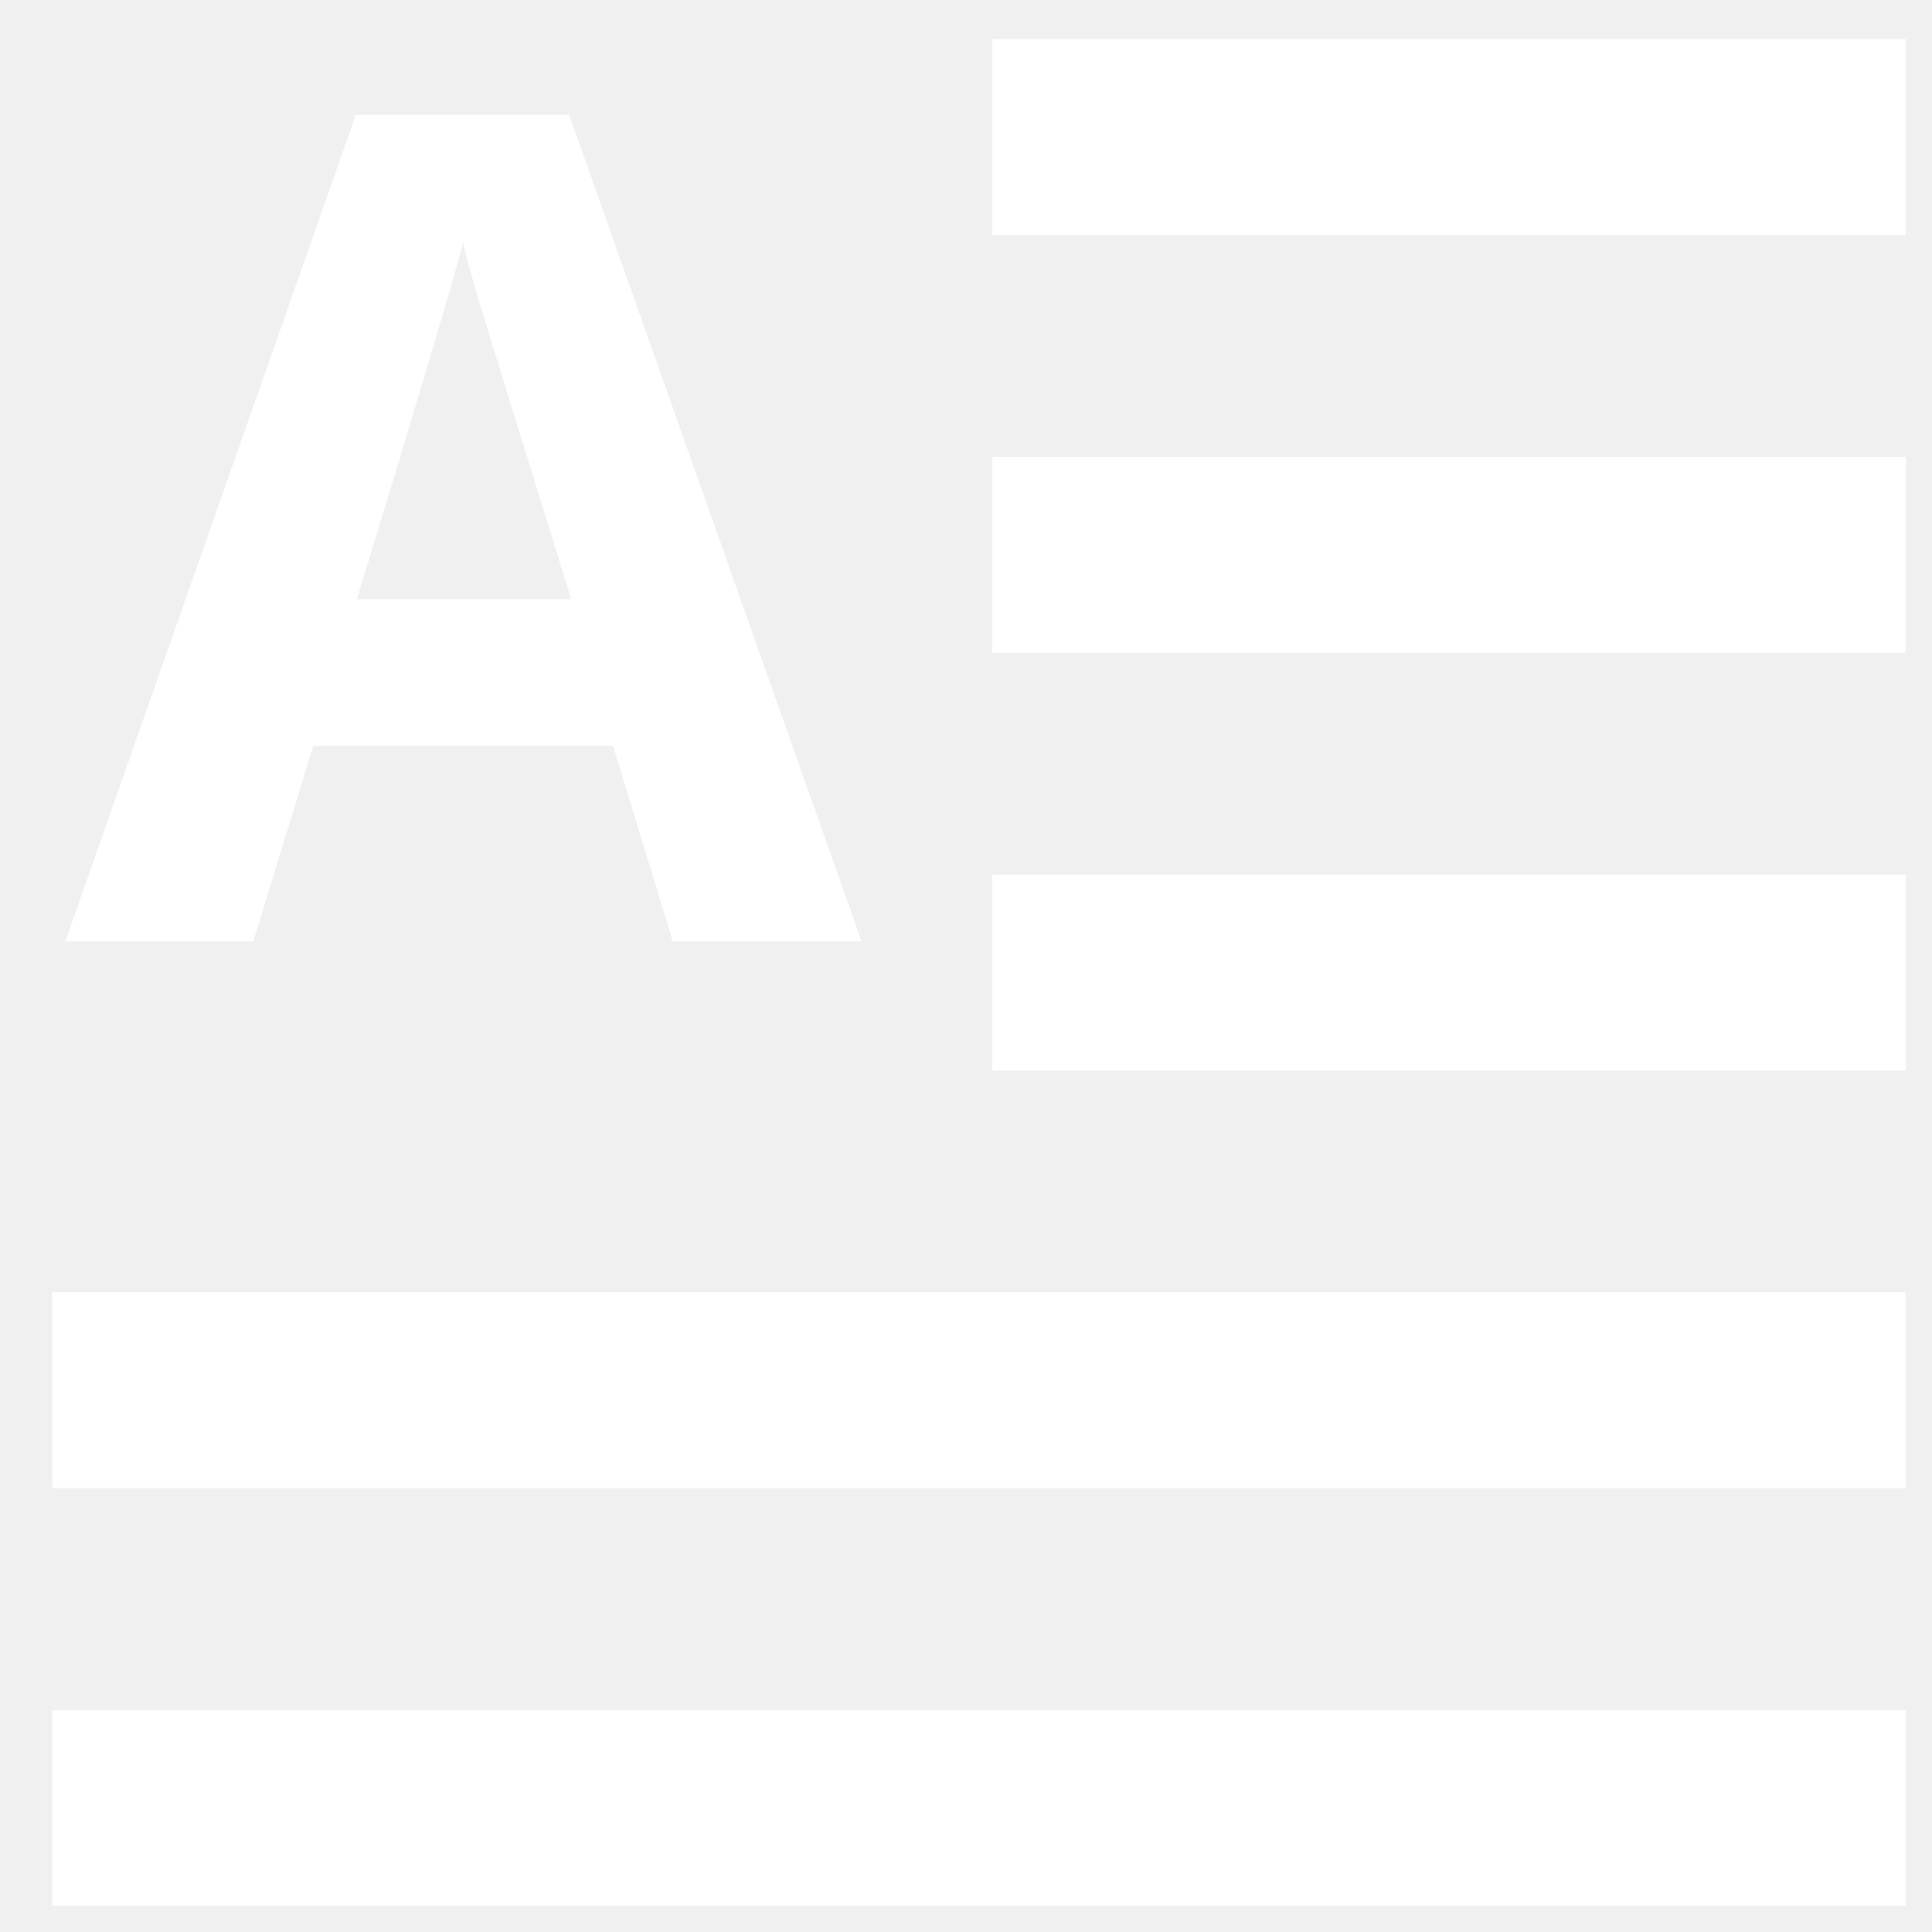
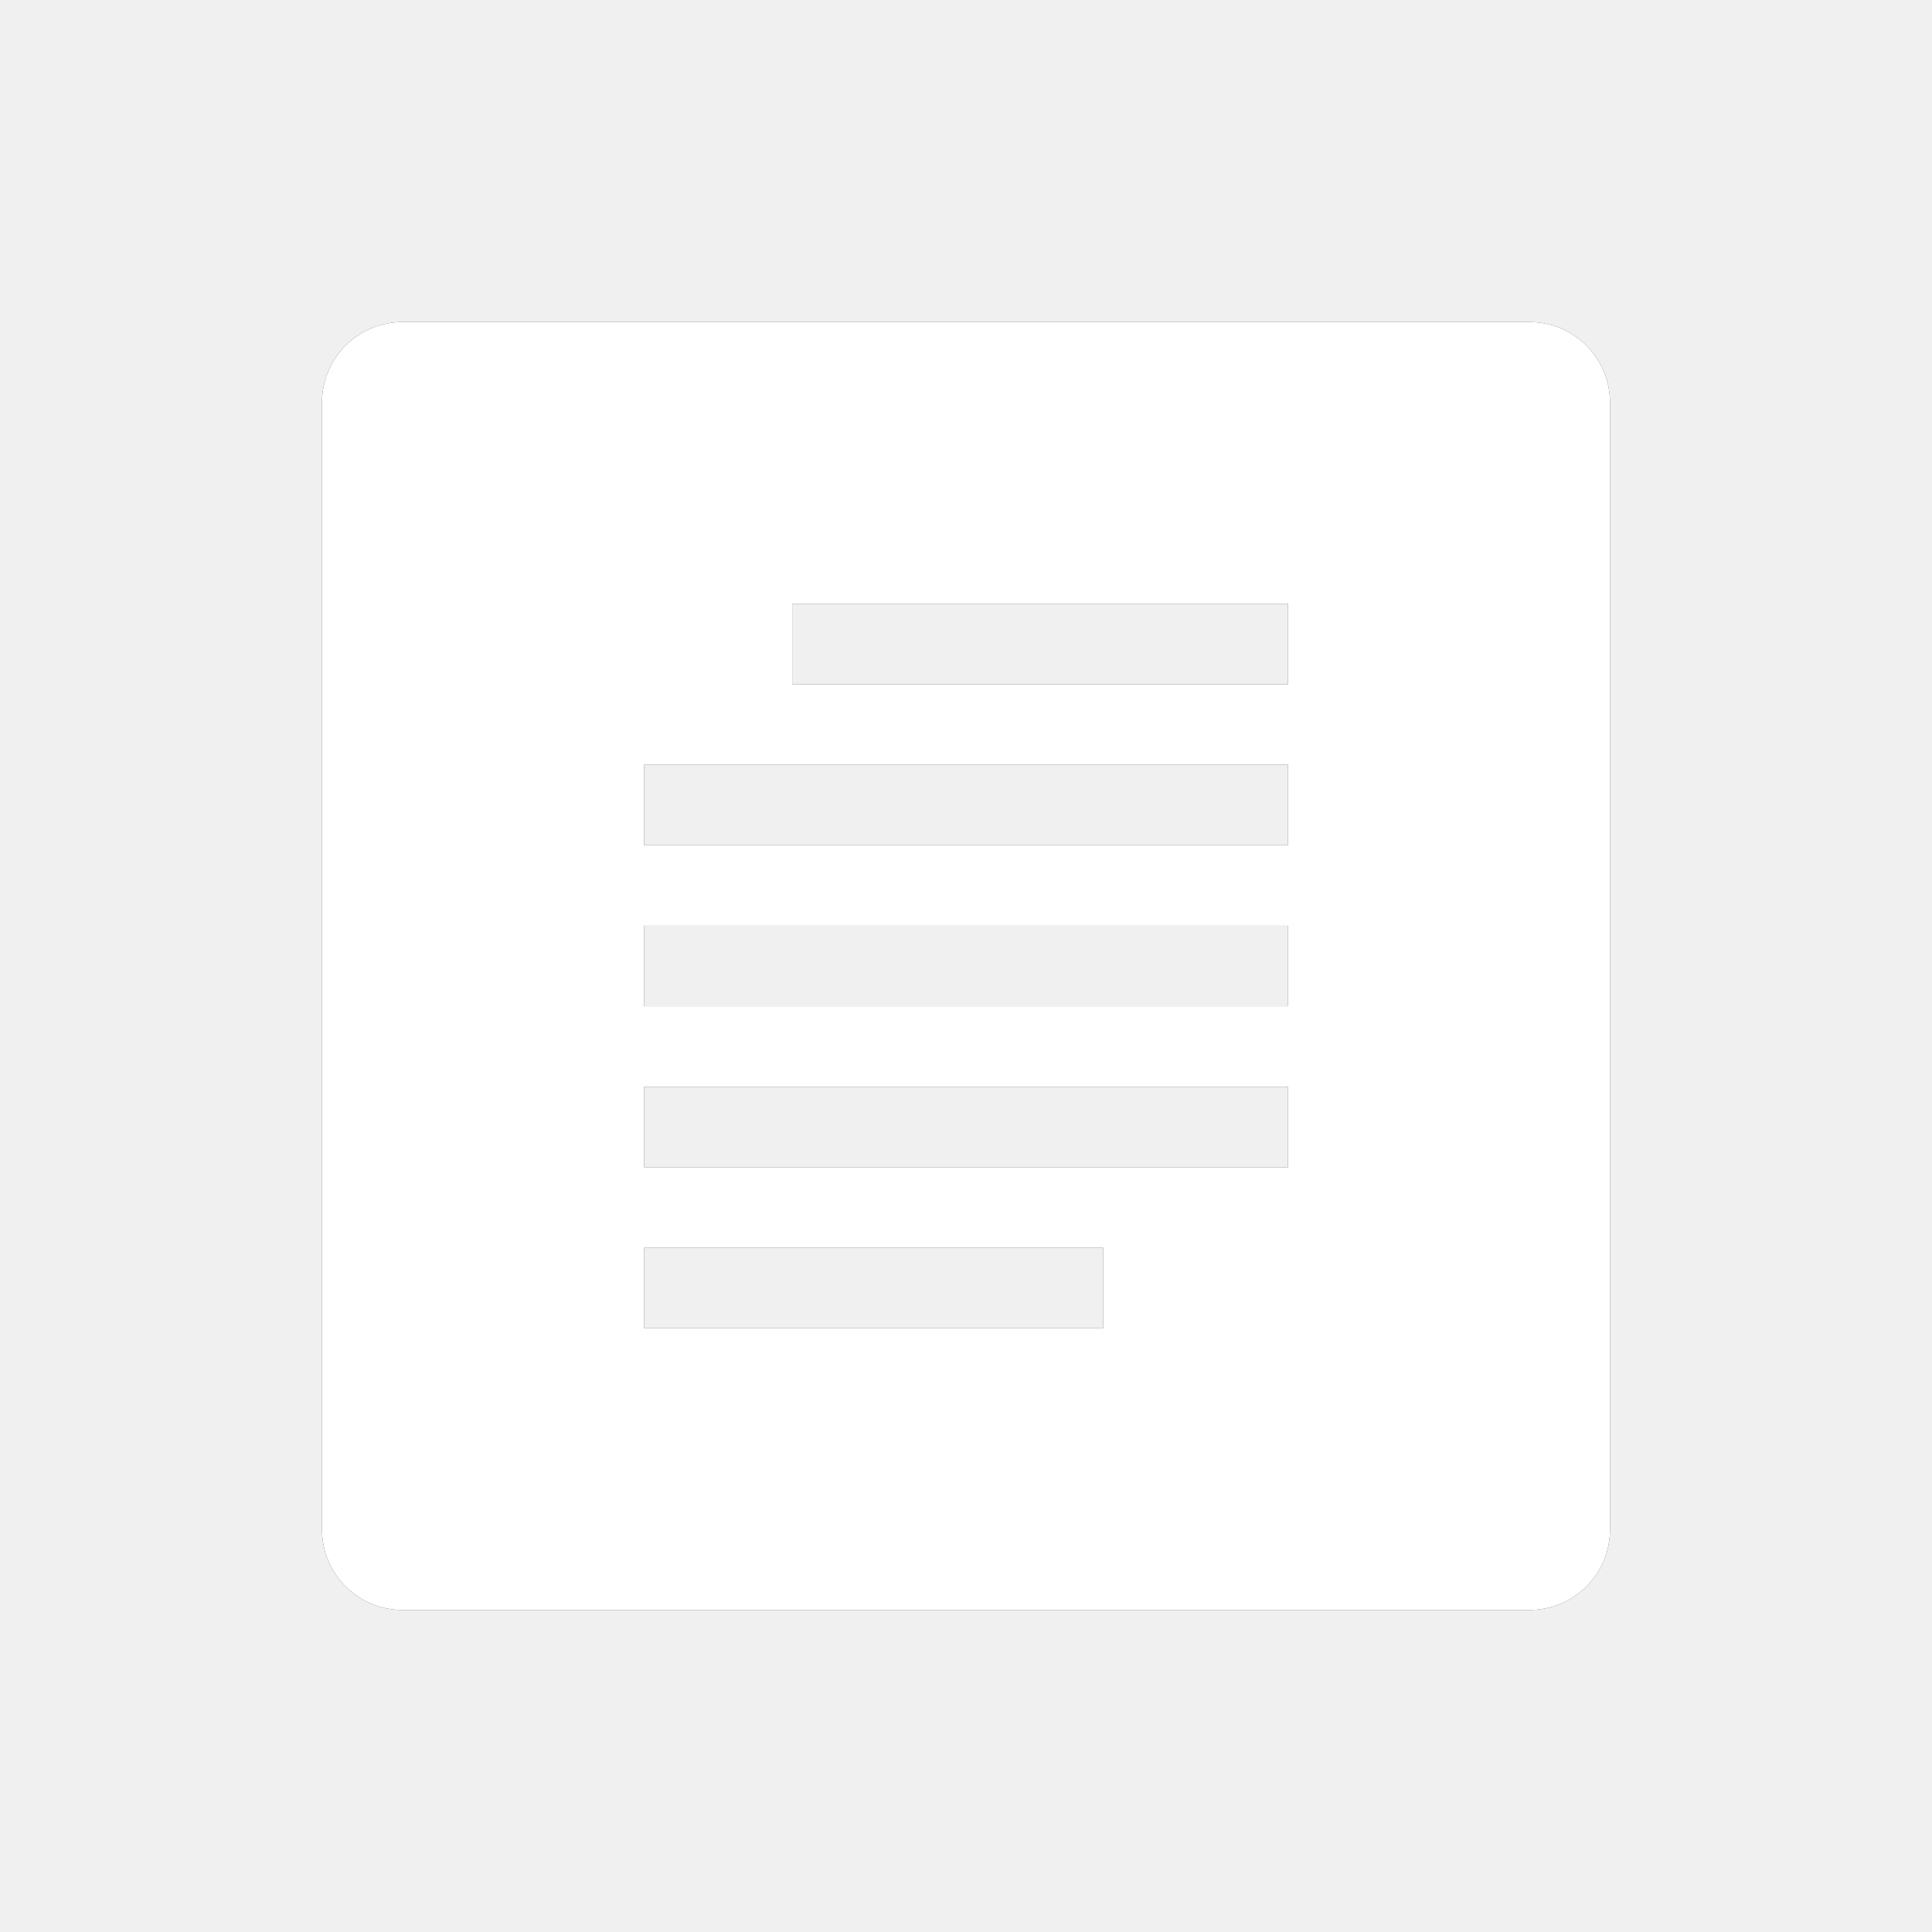
- <svg xmlns="http://www.w3.org/2000/svg" id="Layer_1" data-name="Layer 1" viewBox="0 0 74 74">
+ <svg xmlns="http://www.w3.org/2000/svg" xmlns:xlink="http://www.w3.org/1999/xlink" width="24" height="24" viewBox="0 0 24 24">
  <defs>
-     <style>.cls-1,.cls-2,.cls-4{fill:#979797;}.cls-1{clip-rule:evenodd;}.cls-2{fill-rule:evenodd;}.cls-3{clip-path:url(#clip-path);}.cls-5{fill:#fff;}</style>
-     <clipPath id="clip-path">
-       <path class="cls-1" d="M1210.06-3141h-43a10,10,0,0,0-10,10v8.06a10,10,0,0,0-9,10v34a10,10,0,0,0,10,10h43a10,10,0,0,0,10-10V-3087a10,10,0,0,0,9-10v-34A10,10,0,0,0,1210.06-3141ZM1158-3118h43a5,5,0,0,1,5,5v1l-27,19.8-26-19.76v-1A5,5,0,0,1,1158-3118Zm43,44h-43a5,5,0,0,1-5-5v-26.5l26,19.72,27.09-19.84v26.62A5,5,0,0,1,1201.05-3073.93Zm14-23a5,5,0,0,1-4,4.9V-3113a10,10,0,0,0-10-10h-39v-8a5,5,0,0,1,5-5h43a5,5,0,0,1,5,5Z" />
-     </clipPath>
+     <path id="blog-a" d="M5.841,4.5 L12,4.5 L12,3.5 L5.841,3.5 L5.841,4.5 Z M4,6.5 L12,6.5 L12,5.5 L4,5.5 L4,6.5 Z M4,8.5 L12,8.5 L12,7.5 L4,7.5 L4,8.5 Z M4,10.5 L12,10.5 L12,9.5 L4,9.5 L4,10.5 Z M4,12.5 L9.703,12.5 L9.703,11.5 L4,11.5 L4,12.5 Z M15,0 L1,0 C0.447,0 0,0.448 0,1 L0,15 C0,15.552 0.447,16 1,16 L15,16 C15.553,16 16,15.552 16,15 L16,1 C16,0.448 15.553,0 15,0 L15,0 Z" />
  </defs>
-   <path class="cls-2" d="M1210.06-3141h-43a10,10,0,0,0-10,10v8.06a10,10,0,0,0-9,10v34a10,10,0,0,0,10,10h43a10,10,0,0,0,10-10V-3087a10,10,0,0,0,9-10v-34A10,10,0,0,0,1210.06-3141ZM1158-3118h43a5,5,0,0,1,5,5v1l-27,19.8-26-19.76v-1A5,5,0,0,1,1158-3118Zm43,44h-43a5,5,0,0,1-5-5v-26.5l26,19.72,27.09-19.84v26.62A5,5,0,0,1,1201.05-3073.93Zm14-23a5,5,0,0,1-4,4.9V-3113a10,10,0,0,0-10-10h-39v-8a5,5,0,0,1,5-5h43a5,5,0,0,1,5,5Z" />
-   <g class="cls-3">
-     <rect class="cls-4" x="-4344.83" y="-3248.61" width="6456.88" height="6582.43" />
+   <g fill="none" fill-rule="evenodd" transform="translate(4 4)">
+     <mask id="blog-b" fill="#fff">
+       <use xlink:href="#blog-a" />
+     </mask>
+     <use fill="#333" xlink:href="#blog-a" />
+     <g fill="#FFF" mask="url(#blog-b)">
+       <rect width="24" height="24" rx="2" transform="translate(-4 -4)" />
+     </g>
  </g>
-   <path class="cls-5" d="M25.77,36.06l-2.29-7.5H12L9.7,36.06H2.5L13.63,4.4H21.8L33,36.06ZM21.88,22.95q-3.17-10.2-3.57-11.54T17.74,9.3Q17,12.06,13.67,22.95Z" />
-   <rect class="cls-5" x="38" y="1.5" width="35" height="7.5" />
-   <rect class="cls-5" x="38" y="17.5" width="35" height="7.5" />
-   <rect class="cls-5" x="38" y="33.5" width="35" height="7.5" />
-   <rect class="cls-5" x="2" y="49.5" width="71" height="7.5" />
-   <rect class="cls-5" x="2" y="65.5" width="71" height="7.5" />
</svg>
